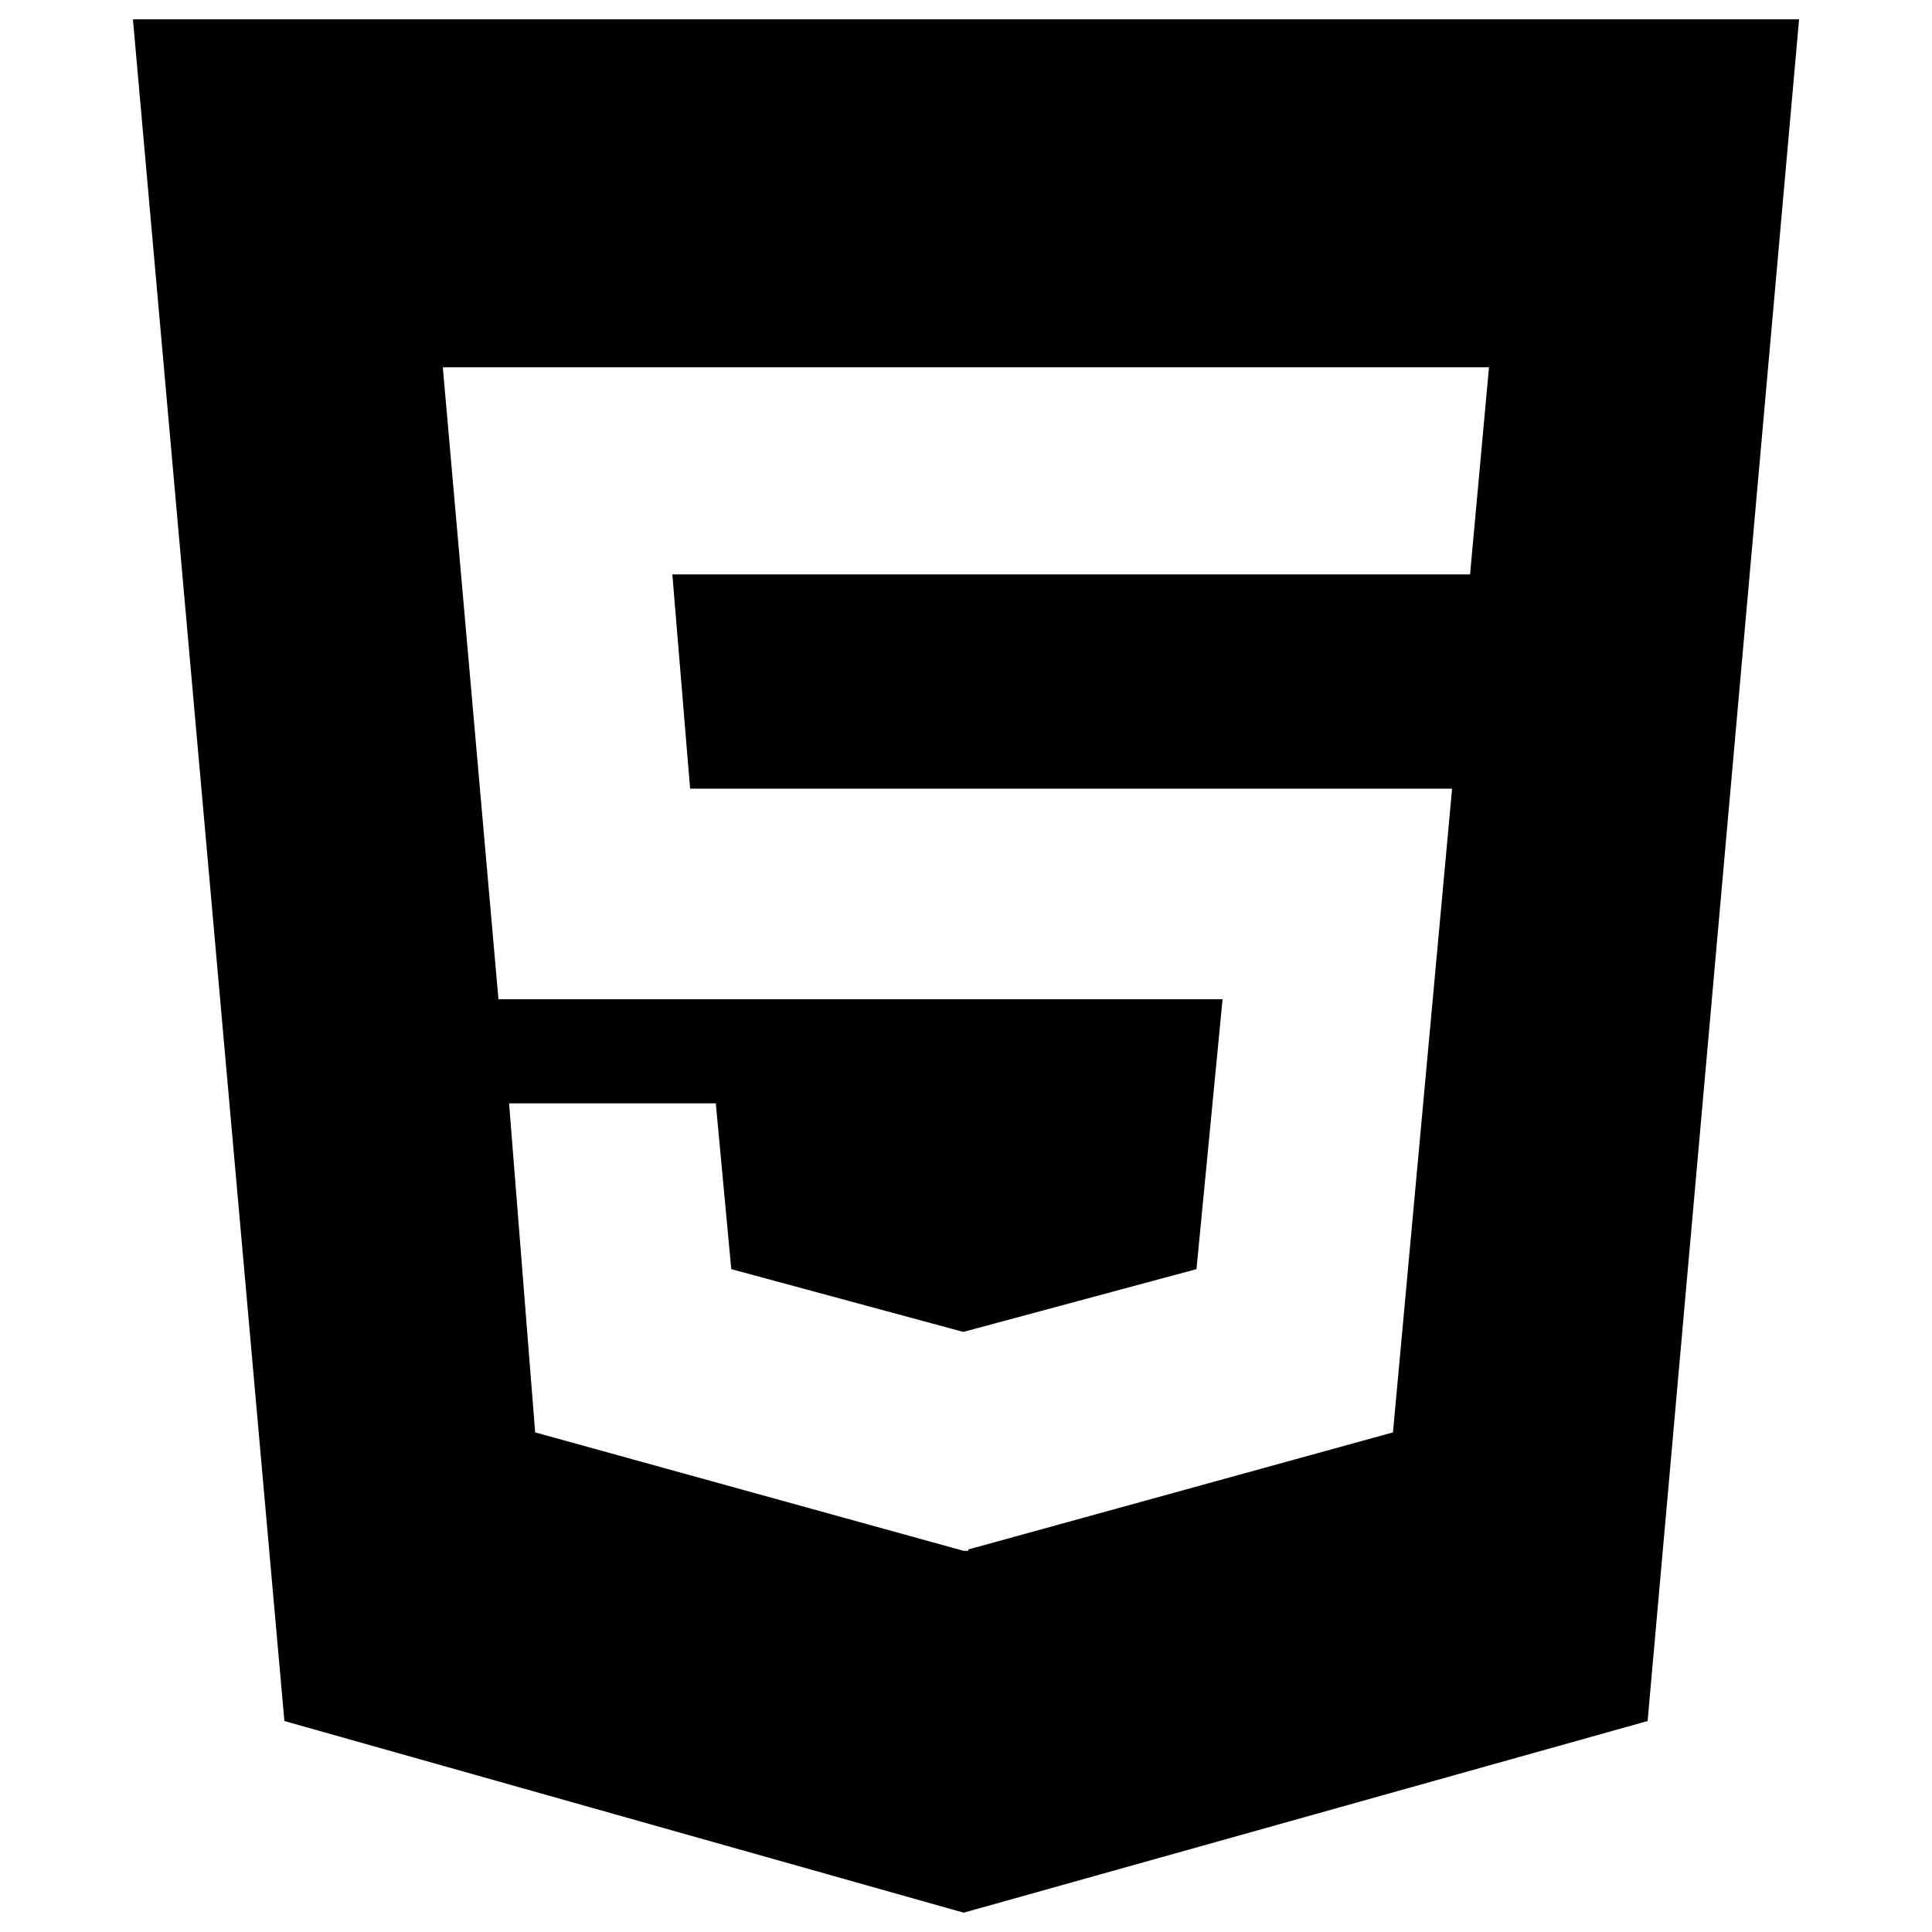
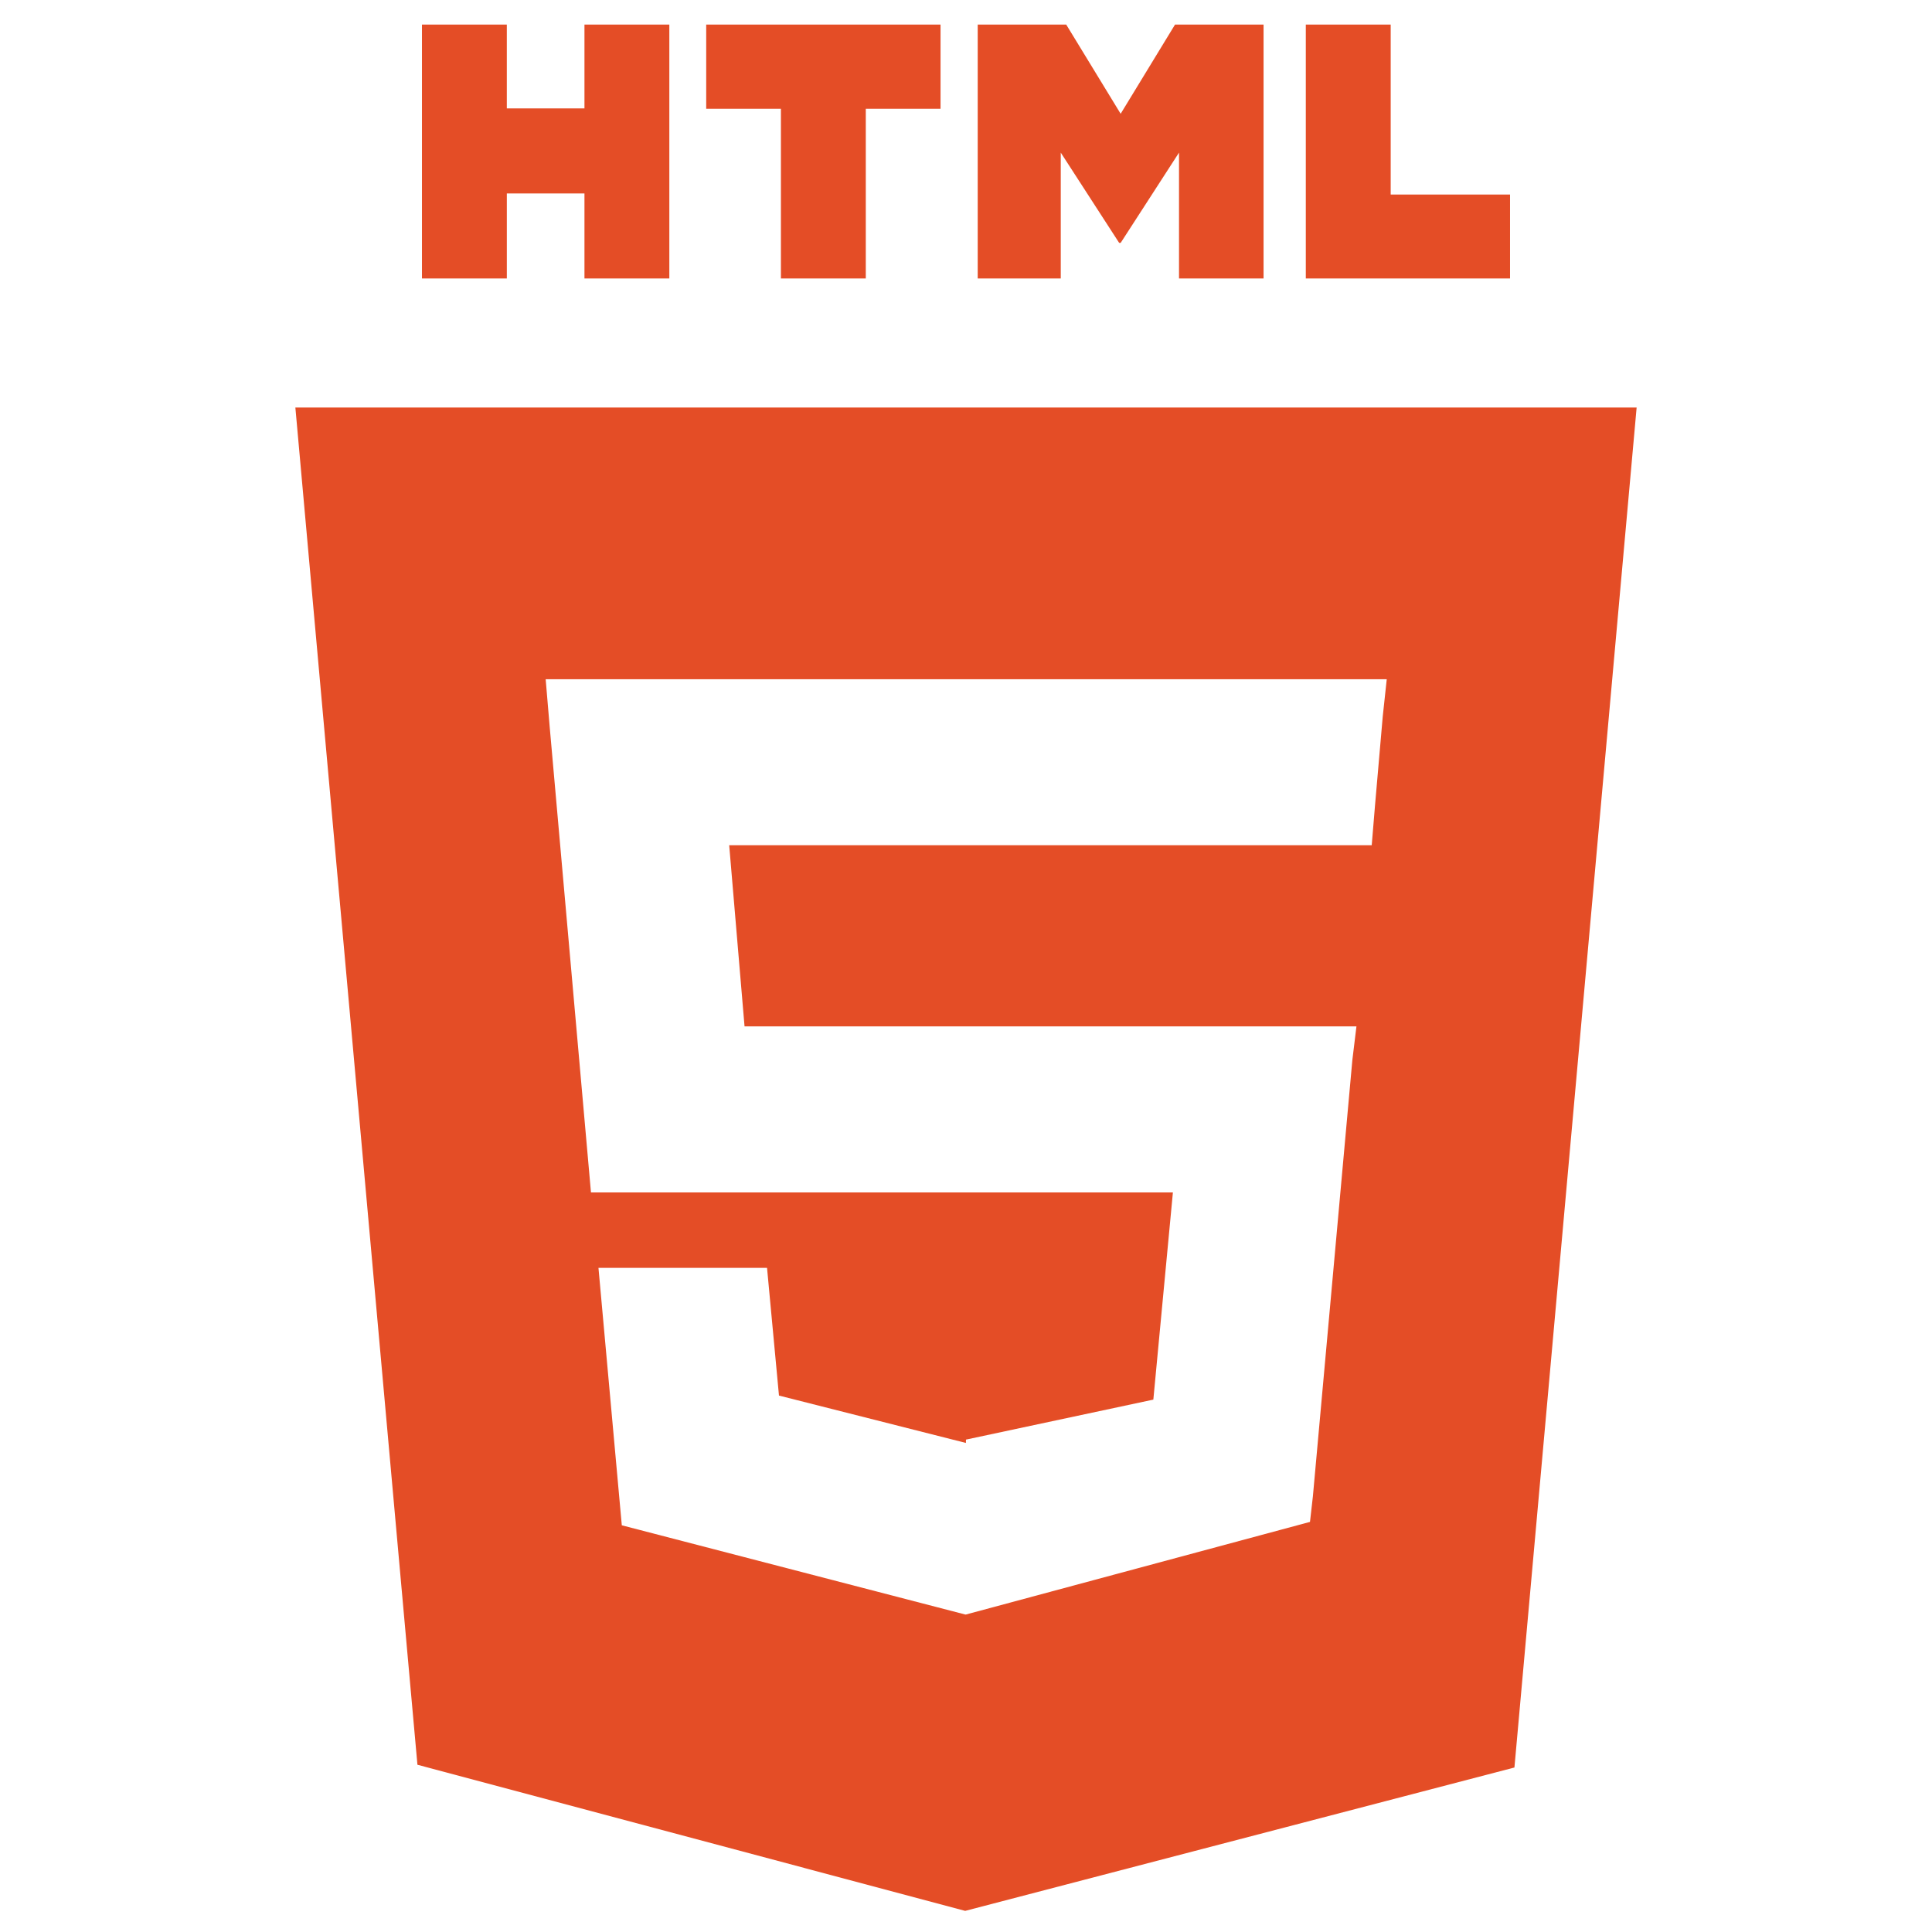
- <svg xmlns="http://www.w3.org/2000/svg" version="1.1" x="0px" y="0px" viewBox="0 0 1000 1000" enable-background="new 0 0 1000 1000" xml:space="preserve" width="50" height="50">
-   <g>
-     <path d="M760.9,297.3l9.8-107.2H229.2L258,517.2h374.8l-13.5,139.7l-120.7,32.5l-120.1-32.5l-8-85.8H263.5L277,741.4l221.7,61.3h2.5V802L721,741.4l30.6-333.2H357.2L348,297.3L760.9,297.3L760.9,297.3z M68.8,10h862.4l-78.4,880.8l-354,99.2l-351.6-99.2L68.8,10z" />
-   </g>
+ <svg xmlns="http://www.w3.org/2000/svg" viewBox="0 0 128 128">
+   <path fill="#E44D26" d="M19.569 27l8.087 89.919 36.289 9.682 36.39-9.499 8.096-90.102h-88.862zm72.041 20.471l-.507 5.834-.223 2.695h-42.569l1.017 12h40.54l-.271 2.231-2.615 28.909-.192 1.69-22.79 6.134v-.005l-.027.012-22.777-5.916-1.546-17.055h11.168l.791 8.46 12.385 3.139.006-.234v.012l12.412-2.649 1.296-13.728h-38.555l-2.734-30.836-.267-3.164h55.724l-.266 2.471zM27.956 1.627h5.622v5.556h5.144v-5.556h5.623v16.822h-5.623v-5.633h-5.143v5.633h-5.623v-16.822zM51.738 7.206h-4.95v-5.579h15.525v5.579h-4.952v11.243h-5.623v-11.243zM64.777 1.627h5.862l3.607 5.911 3.603-5.911h5.865v16.822h-5.601v-8.338l-3.867 5.981h-.098l-3.87-5.981v8.338h-5.502v-16.822zM86.513 1.627h5.624v11.262h7.907v5.561h-13.531v-16.823z" />
</svg>
